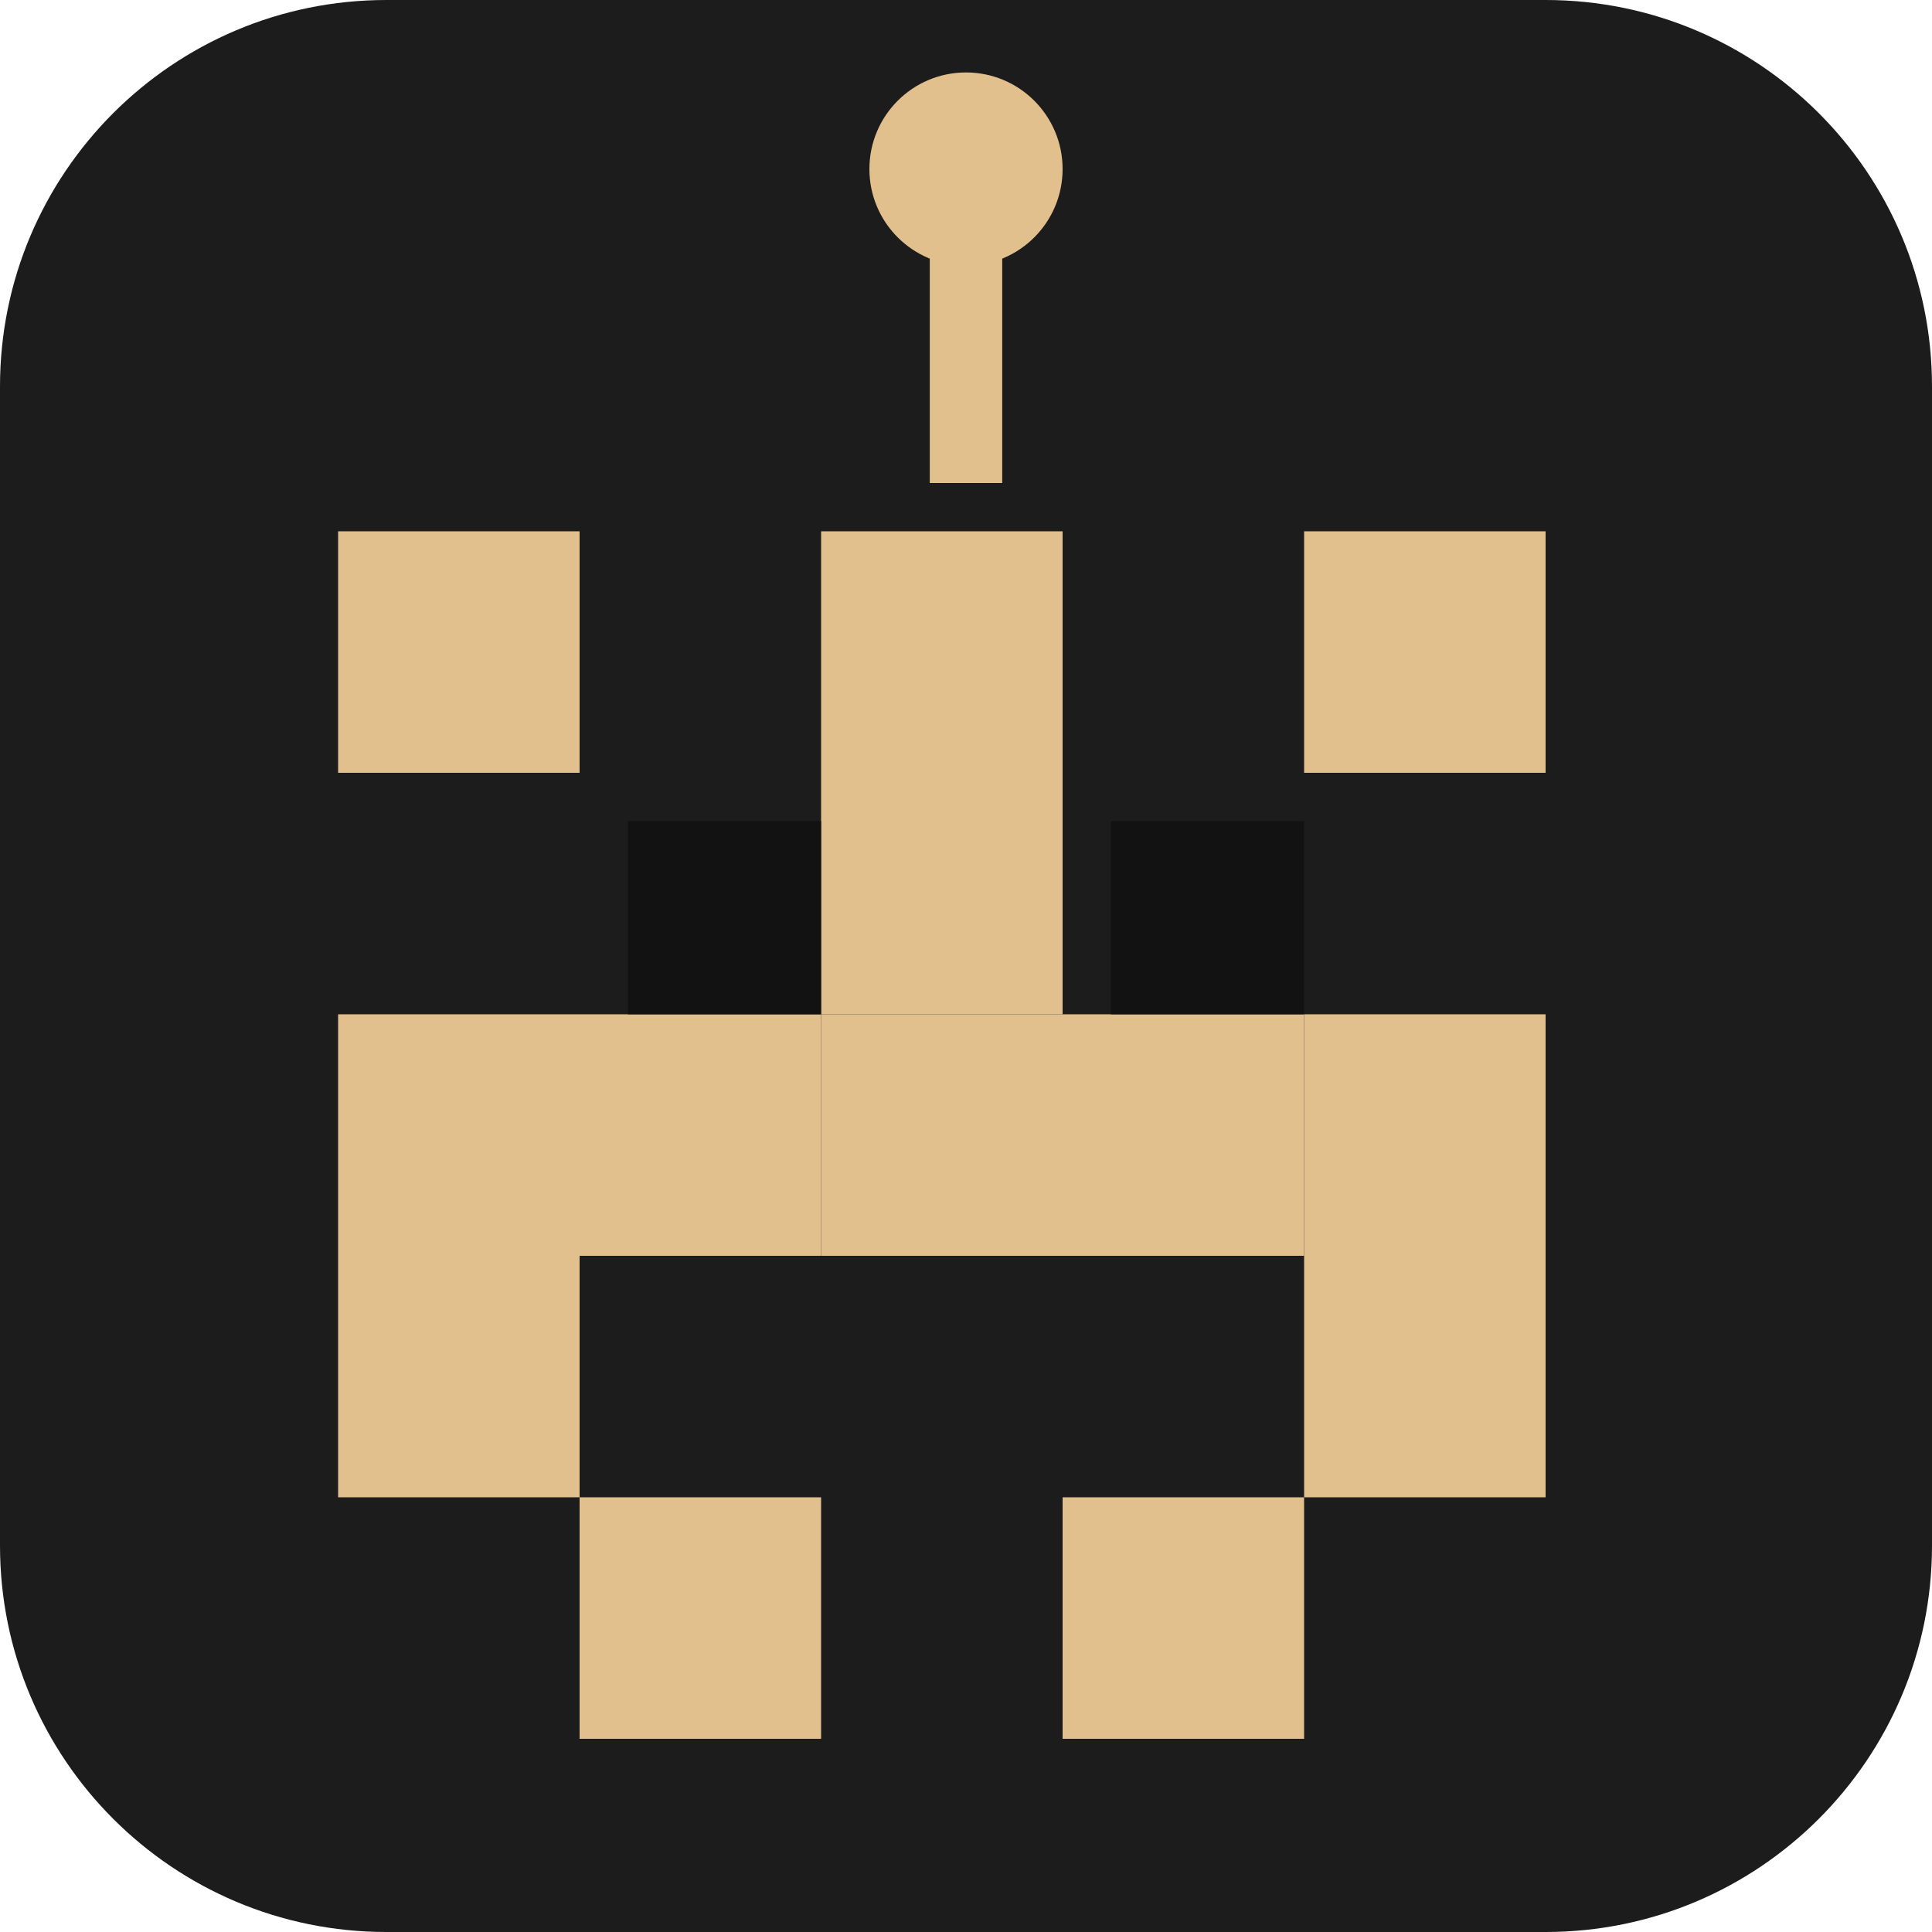
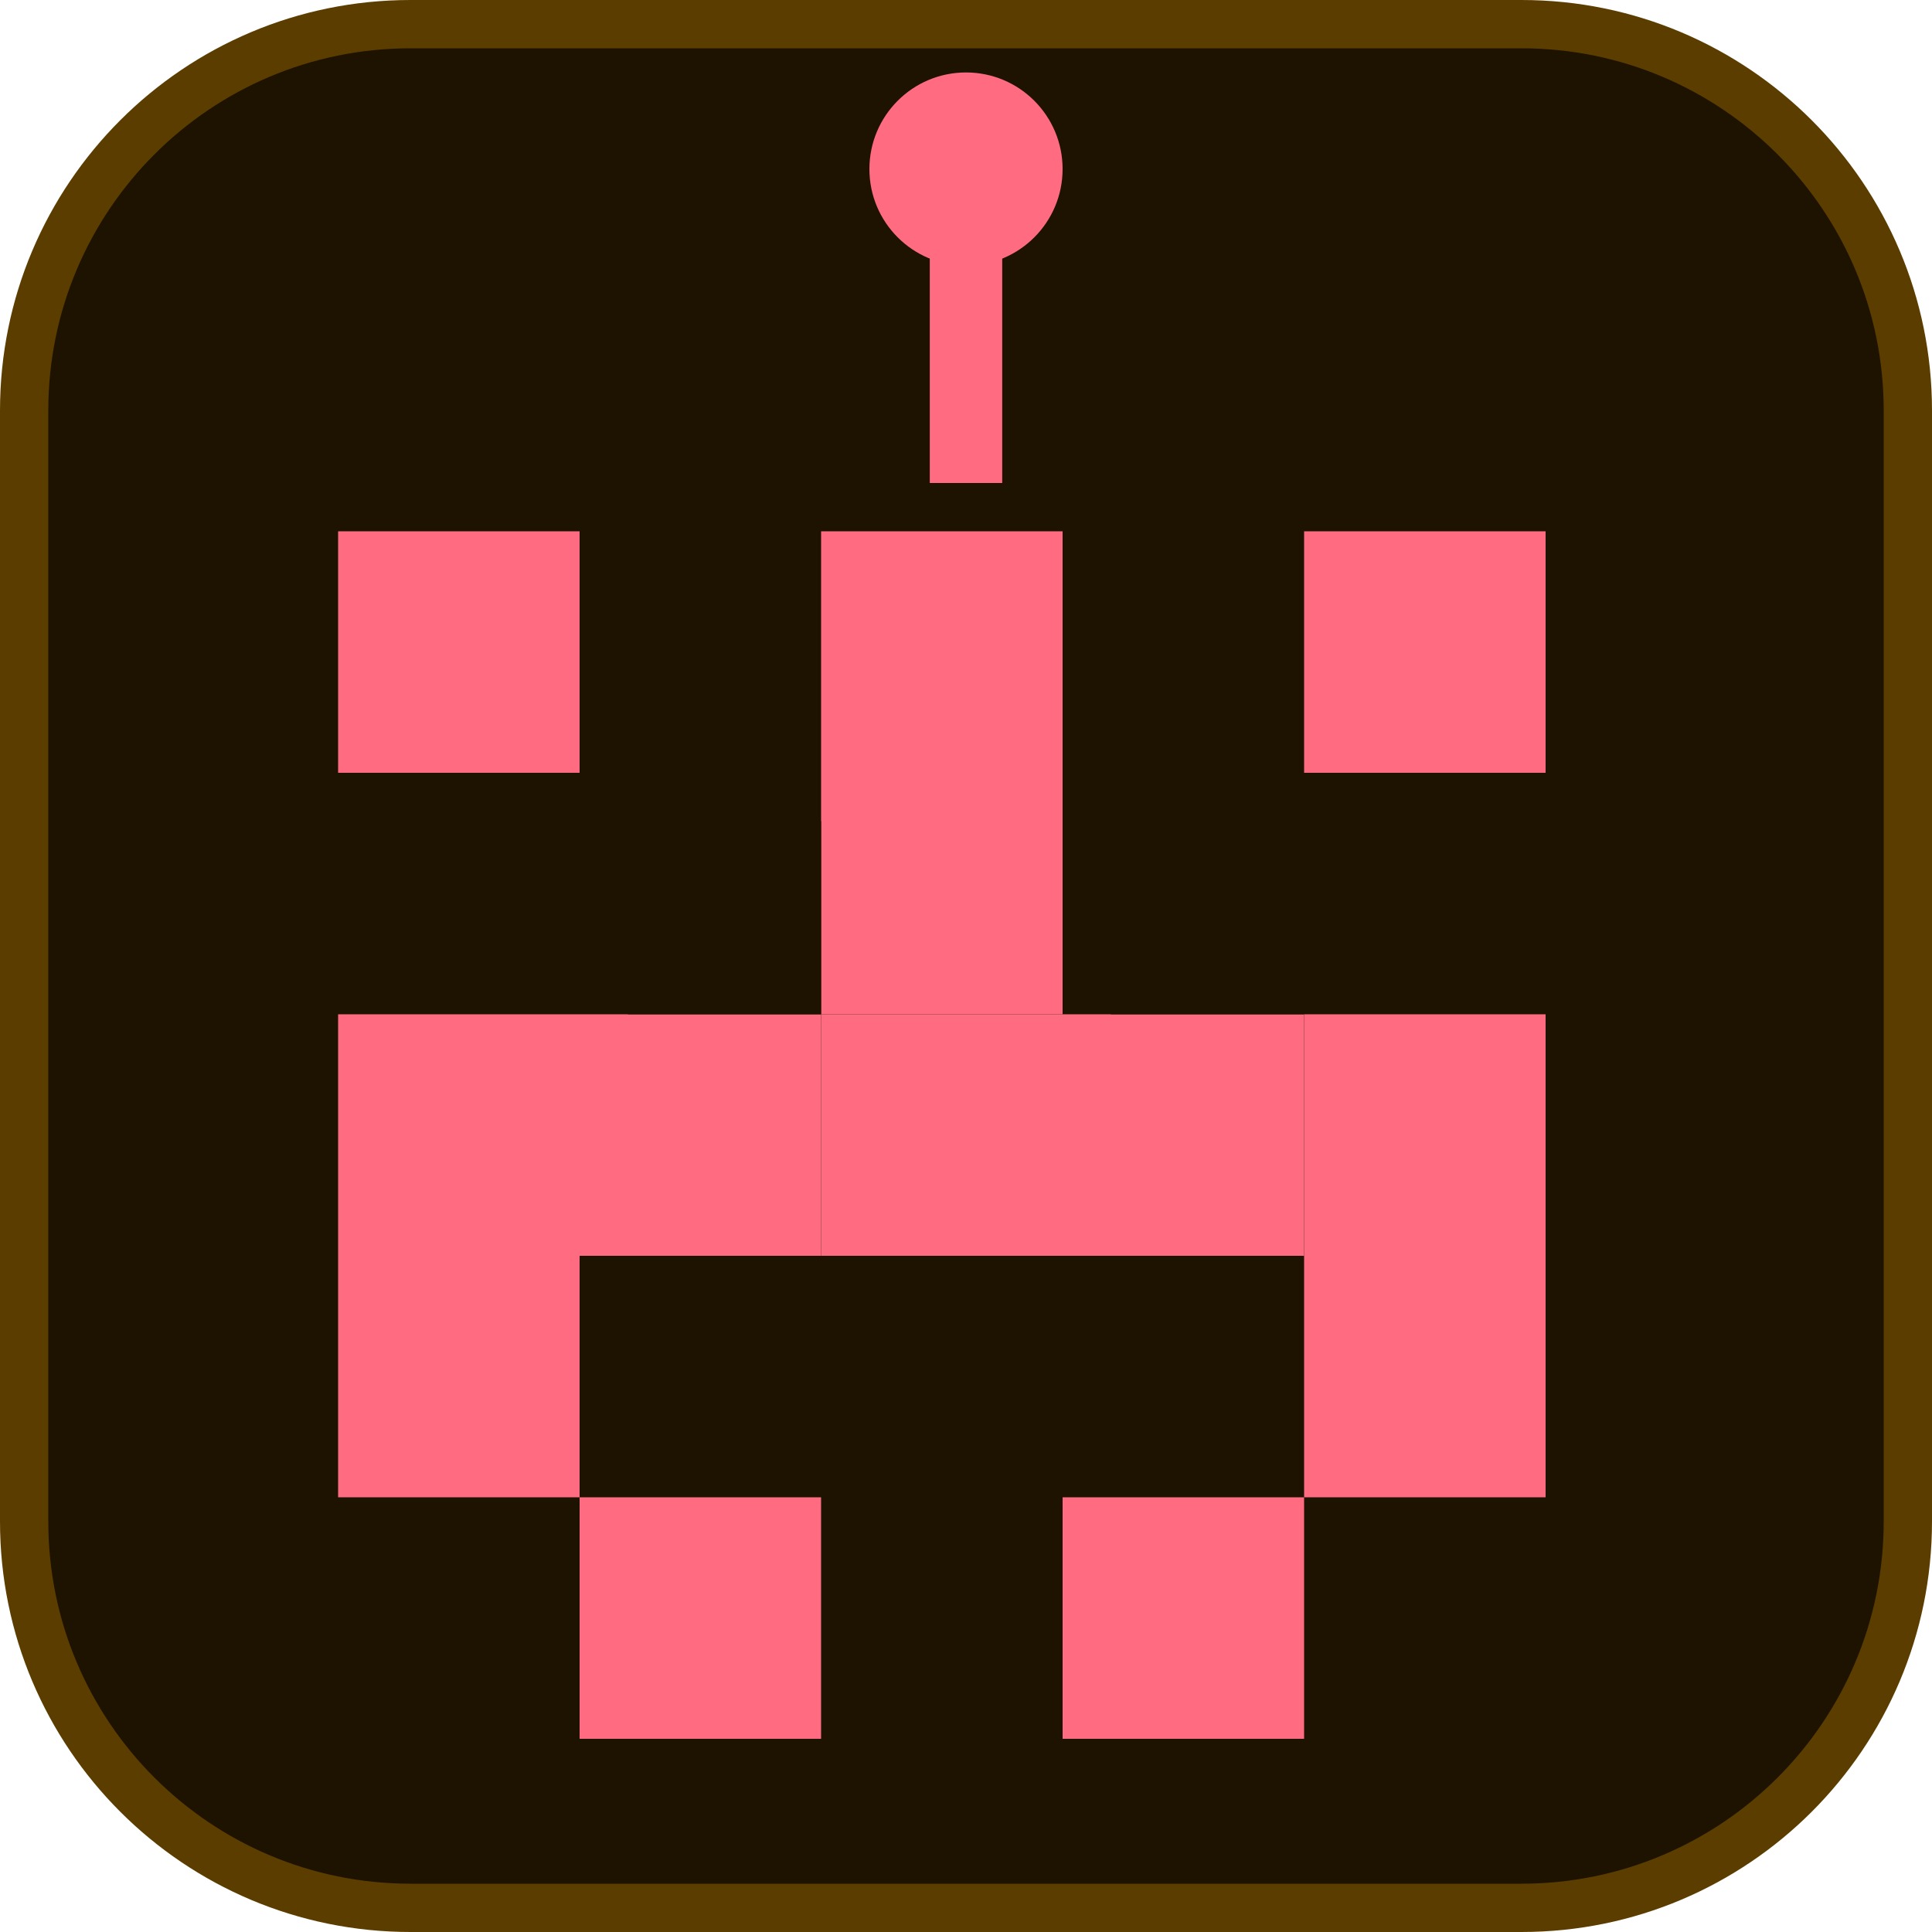
<svg xmlns="http://www.w3.org/2000/svg" width="80" height="80" viewBox="0 0 80 80" role="img" aria-label="mistral-large">
-   <rect width="80" height="80" rx="16" fill="#1c1c1c" />
-   <line x1="40" y1="8" x2="40" y2="20" stroke="#e2c08d" stroke-width="3" />
-   <circle cx="40" cy="7" r="4" fill="#e2c08d" />
-   <g fill="#e2c08d">
+   <rect x="1" y="1" width="78" height="78" rx="16" fill="#1d1300" stroke="#5c3d00" stroke-width="2" />
+   <line x1="40" y1="8" x2="40" y2="20" stroke="#ff6b80" stroke-width="3" />
+   <circle cx="40" cy="7" r="4" fill="#ff6b80" />
+   <g fill="#ff6b80">
    <rect x="14" y="22" width="10" height="10" />
    <rect x="54" y="22" width="10" height="10" />
    <rect x="34" y="22" width="10" height="10" />
    <rect x="34" y="32" width="10" height="10" />
    <rect x="14" y="42" width="10" height="10" />
    <rect x="54" y="42" width="10" height="10" />
    <rect x="24" y="42" width="10" height="10" />
    <rect x="44" y="42" width="10" height="10" />
    <rect x="34" y="42" width="10" height="10" />
    <rect x="14" y="52" width="10" height="10" />
    <rect x="54" y="52" width="10" height="10" />
    <rect x="24" y="62" width="10" height="10" />
    <rect x="44" y="62" width="10" height="10" />
  </g>
-   <rect x="26" y="34" width="8" height="8" fill="#121212" />
-   <rect x="46" y="34" width="8" height="8" fill="#121212" />
+   <rect x="26" y="34" width="8" height="8" fill="#1d1300" />
+   <rect x="46" y="34" width="8" height="8" fill="#1d1300" />
</svg>
